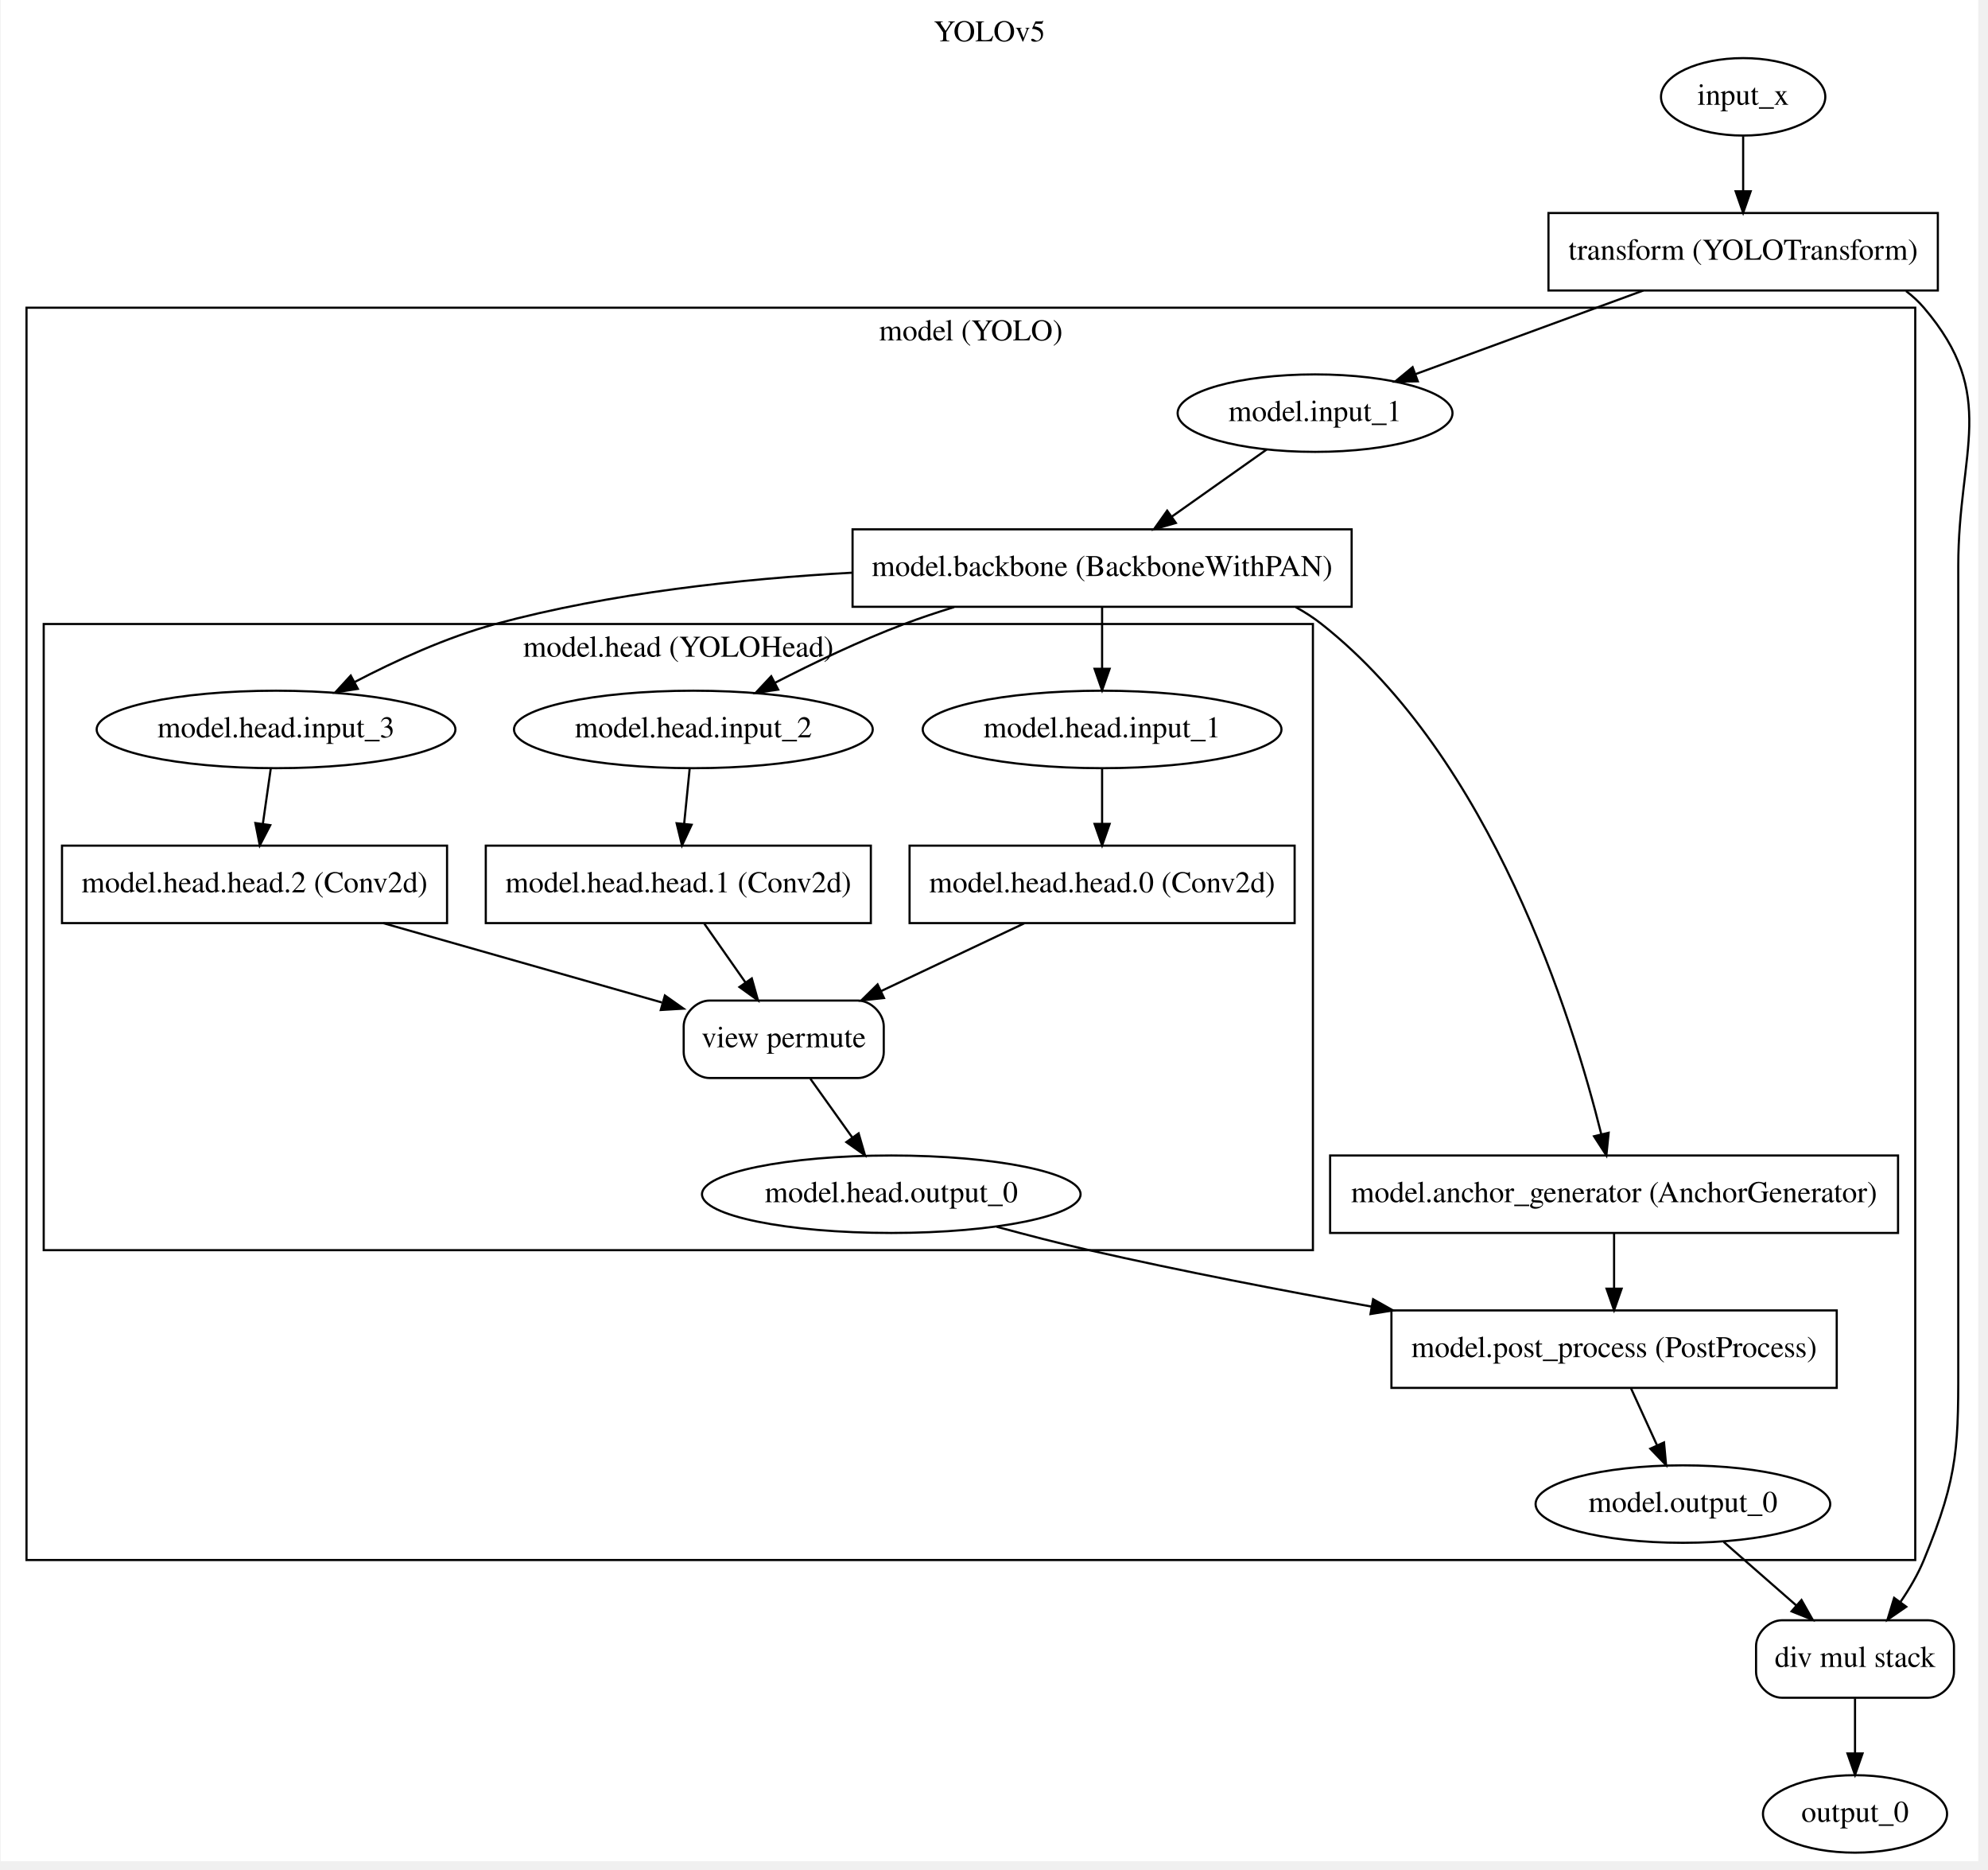
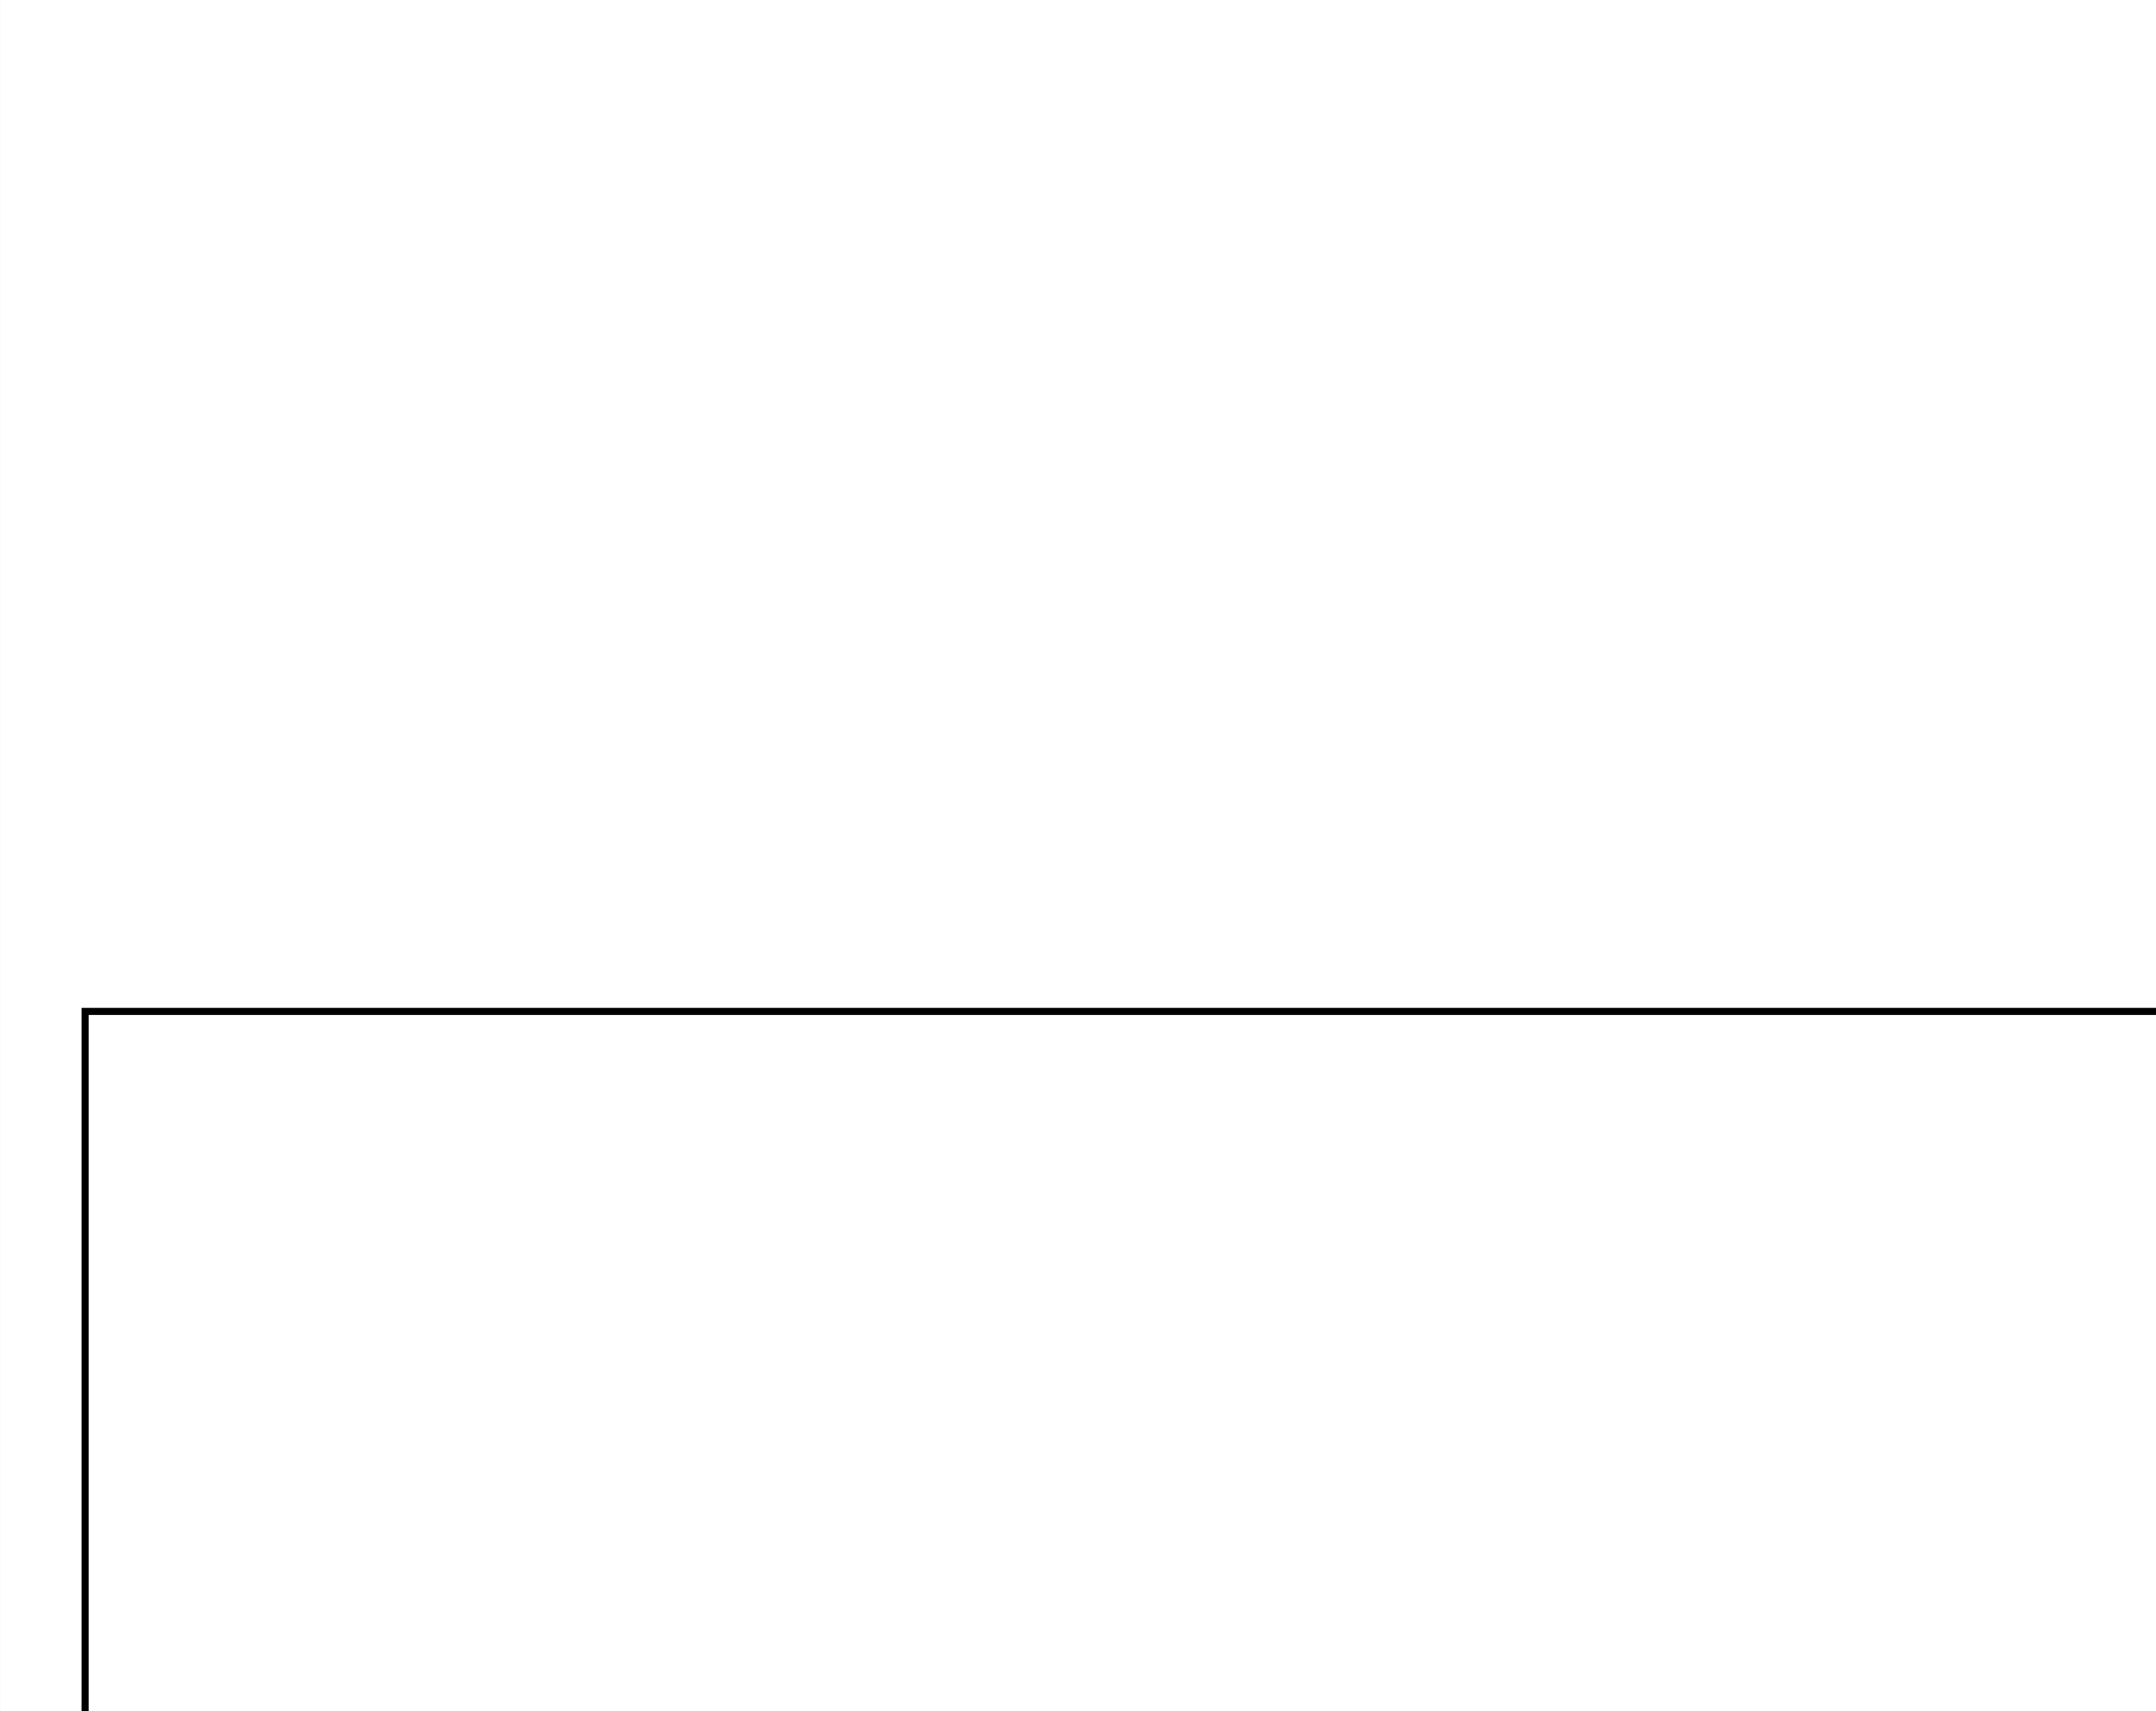
- <svg xmlns="http://www.w3.org/2000/svg" width="536pt" height="504pt" viewBox="0.00 0.00 535.63 504.00">
-   <g id="graph0" class="graph" transform="scale(0.58 0.58) rotate(0) translate(4 861)">
-     <polygon fill="white" stroke="transparent" points="-4,4 -4,-861 915.29,-861 915.29,4 -4,4" />
-     <text text-anchor="middle" x="455.65" y="-841.8" font-family="Times,serif" font-size="14.00">YOLOv5</text>
+ <svg xmlns="http://www.w3.org/2000/svg" width="576pt" height="457pt" viewBox="0.00 0.00 576.00 457.10">
+   <g id="graph0" class="graph" transform="scale(1.89 1.89) rotate(0) translate(4 861)">
+     <polygon fill="white" stroke="transparent" points="-4,4 -4,-861 1086,-861 1086,4 -4,4" />
+     <text text-anchor="middle" x="541" y="-841.8" font-family="Times,serif" font-size="14.00">YOLOv5</text>
    <g id="clust1" class="cluster">
-       <polygon fill="none" stroke="black" points="8,-136 8,-718 886,-718 886,-136 8,-136" />
-       <text text-anchor="middle" x="447" y="-702.8" font-family="Times,serif" font-size="14.00">model (YOLO)</text>
+       <polygon fill="none" stroke="black" points="8,-136 8,-718 1074,-718 1074,-136 8,-136" />
+       <text text-anchor="middle" x="541" y="-702.8" font-family="Times,serif" font-size="14.00">model (YOLO)</text>
    </g>
    <g id="clust2" class="cluster">
-       <polygon fill="none" stroke="black" points="16,-280 16,-571 606,-571 606,-280 16,-280" />
-       <text text-anchor="middle" x="311" y="-555.8" font-family="Times,serif" font-size="14.00">model.head (YOLOHead)</text>
+       <polygon fill="none" stroke="black" points="16,-280 16,-571 730,-571 730,-280 16,-280" />
+       <text text-anchor="middle" x="373" y="-555.8" font-family="Times,serif" font-size="14.00">model.head (YOLOHead)</text>
    </g>
    <g id="node1" class="node">
-       <ellipse fill="none" stroke="black" cx="806" cy="-816" rx="38.19" ry="18" />
-       <text text-anchor="middle" x="806" y="-812.3" font-family="Times,serif" font-size="14.00">input_x</text>
+       <ellipse fill="none" stroke="black" cx="492" cy="-816" rx="44.69" ry="18" />
+       <text text-anchor="middle" x="492" y="-812.3" font-family="Times,serif" font-size="14.00">input_x</text>
    </g>
    <g id="node2" class="node">
-       <polygon fill="none" stroke="black" points="896.5,-762 715.5,-762 715.5,-726 896.5,-726 896.5,-762" />
-       <text text-anchor="middle" x="806" y="-740.3" font-family="Times,serif" font-size="14.00">transform (YOLOTransform)</text>
+       <polygon fill="none" stroke="black" points="601,-762 383,-762 383,-726 601,-726 601,-762" />
+       <text text-anchor="middle" x="492" y="-740.3" font-family="Times,serif" font-size="14.00">transform (YOLOTransform)</text>
    </g>
    <g id="edge1" class="edge">
-       <path fill="none" stroke="black" d="M806,-797.7C806,-789.98 806,-780.71 806,-772.11" />
-       <polygon fill="black" stroke="black" points="809.5,-772.1 806,-762.1 802.5,-772.1 809.5,-772.1" />
+       <path fill="none" stroke="black" d="M492,-797.7C492,-789.98 492,-780.71 492,-772.11" />
+       <polygon fill="black" stroke="black" points="495.5,-772.1 492,-762.1 488.5,-772.1 495.5,-772.1" />
    </g>
    <g id="node3" class="node">
-       <ellipse fill="none" stroke="black" cx="607" cy="-669" rx="63.89" ry="18" />
-       <text text-anchor="middle" x="607" y="-665.3" font-family="Times,serif" font-size="14.00">model.input_1</text>
+       <ellipse fill="none" stroke="black" cx="492" cy="-669" rx="76.89" ry="18" />
+       <text text-anchor="middle" x="492" y="-665.3" font-family="Times,serif" font-size="14.00">model.input_1</text>
    </g>
    <g id="edge2" class="edge">
-       <path fill="none" stroke="black" d="M759.59,-725.98C727.75,-714.29 685.63,-698.84 653.72,-687.14" />
-       <polygon fill="black" stroke="black" points="654.76,-683.79 644.16,-683.63 652.34,-690.36 654.76,-683.79" />
+       <path fill="none" stroke="black" d="M492,-725.7C492,-717.25 492,-706.87 492,-697.37" />
+       <polygon fill="black" stroke="black" points="495.5,-697.18 492,-687.18 488.5,-697.18 495.5,-697.18" />
+     </g>
+     <g id="node4" class="node">
+       <polygon fill="none" stroke="black" points="632,-615 352,-615 352,-579 632,-579 632,-615" />
+       <text text-anchor="middle" x="492" y="-593.3" font-family="Times,serif" font-size="14.00">model.backbone (BackboneWithPAN)</text>
+     </g>
+     <g id="edge3" class="edge">
+       <path fill="none" stroke="black" d="M492,-650.7C492,-642.98 492,-633.71 492,-625.11" />
+       <polygon fill="black" stroke="black" points="495.5,-625.1 492,-615.1 488.5,-625.1 495.5,-625.1" />
+     </g>
+     <g id="node5" class="node">
+       <ellipse fill="none" stroke="black" cx="607" cy="-522" rx="102.08" ry="18" />
+       <text text-anchor="middle" x="607" y="-518.3" font-family="Times,serif" font-size="14.00">model.head.input_1</text>
+     </g>
+     <g id="edge4" class="edge">
+       <path fill="none" stroke="black" d="M518.96,-578.88C534.9,-568.76 555.26,-555.84 572.38,-544.98" />
+       <polygon fill="black" stroke="black" points="574.43,-547.82 581,-539.51 570.68,-541.91 574.43,-547.82" />
+     </g>
+     <g id="node6" class="node">
+       <ellipse fill="none" stroke="black" cx="377" cy="-522" rx="102.08" ry="18" />
+       <text text-anchor="middle" x="377" y="-518.3" font-family="Times,serif" font-size="14.00">model.head.input_2</text>
+     </g>
+     <g id="edge5" class="edge">
+       <path fill="none" stroke="black" d="M465.04,-578.88C449.1,-568.76 428.74,-555.84 411.62,-544.98" />
+       <polygon fill="black" stroke="black" points="413.32,-541.91 403,-539.51 409.57,-547.82 413.32,-541.91" />
+     </g>
+     <g id="node7" class="node">
+       <ellipse fill="none" stroke="black" cx="144" cy="-522" rx="102.08" ry="18" />
+       <text text-anchor="middle" x="144" y="-518.3" font-family="Times,serif" font-size="14.00">model.head.input_3</text>
+     </g>
+     <g id="edge6" class="edge">
+       <path fill="none" stroke="black" d="M351.74,-586.32C323.12,-582.72 293.4,-577.78 266,-571 239.03,-564.33 210.04,-553.11 187.09,-543.19" />
+       <polygon fill="black" stroke="black" points="188.21,-539.86 177.65,-539.04 185.4,-546.27 188.21,-539.86" />
+     </g>
+     <g id="node13" class="node">
+       <polygon fill="none" stroke="black" points="1066.5,-324 737.5,-324 737.5,-288 1066.5,-288 1066.5,-324" />
+       <text text-anchor="middle" x="902" y="-302.3" font-family="Times,serif" font-size="14.00">model.anchor_generator (AnchorGenerator)</text>
+     </g>
+     <g id="edge14" class="edge">
+       <path fill="none" stroke="black" d="M632.06,-591.83C675.18,-588.34 716.03,-582.1 734,-571 824.96,-514.79 875.36,-388.97 893.8,-333.79" />
+       <polygon fill="black" stroke="black" points="897.2,-334.64 896.97,-324.04 890.55,-332.47 897.2,-334.64" />
+     </g>
+     <g id="node8" class="node">
+       <polygon fill="none" stroke="black" points="722.5,-468 501.5,-468 501.5,-432 722.5,-432 722.5,-468" />
+       <text text-anchor="middle" x="612" y="-446.3" font-family="Times,serif" font-size="14.00">model.head.head.0 (Conv2d)</text>
+     </g>
+     <g id="edge7" class="edge">
+       <path fill="none" stroke="black" d="M608.24,-503.7C608.79,-495.98 609.45,-486.71 610.06,-478.11" />
+       <polygon fill="black" stroke="black" points="613.56,-478.33 610.78,-468.1 606.57,-477.83 613.56,-478.33" />
+     </g>
+     <g id="node9" class="node">
+       <polygon fill="none" stroke="black" points="483.5,-468 262.5,-468 262.5,-432 483.5,-432 483.5,-468" />
+       <text text-anchor="middle" x="373" y="-446.3" font-family="Times,serif" font-size="14.00">model.head.head.1 (Conv2d)</text>
+     </g>
+     <g id="edge8" class="edge">
+       <path fill="none" stroke="black" d="M376.01,-503.7C375.57,-495.98 375.04,-486.71 374.55,-478.11" />
+       <polygon fill="black" stroke="black" points="378.04,-477.89 373.98,-468.1 371.05,-478.29 378.04,-477.89" />
+     </g>
+     <g id="node10" class="node">
+       <polygon fill="none" stroke="black" points="244.5,-468 23.5,-468 23.5,-432 244.5,-432 244.5,-468" />
+       <text text-anchor="middle" x="134" y="-446.3" font-family="Times,serif" font-size="14.00">model.head.head.2 (Conv2d)</text>
+     </g>
+     <g id="edge9" class="edge">
+       <path fill="none" stroke="black" d="M141.53,-503.7C140.43,-495.98 139.1,-486.71 137.87,-478.11" />
+       <polygon fill="black" stroke="black" points="141.32,-477.51 136.44,-468.1 134.39,-478.5 141.32,-477.51" />
+     </g>
+     <g id="node12" class="node">
+       <path fill="none" stroke="black" d="M477.5,-396C477.5,-396 386.5,-396 386.5,-396 380.5,-396 374.5,-390 374.5,-384 374.5,-384 374.5,-372 374.5,-372 374.5,-366 380.5,-360 386.5,-360 386.5,-360 477.5,-360 477.5,-360 483.5,-360 489.5,-366 489.5,-372 489.5,-372 489.5,-384 489.5,-384 489.5,-390 483.5,-396 477.5,-396" />
+       <text text-anchor="middle" x="432" y="-374.3" font-family="Times,serif" font-size="14.00">permute view</text>
+     </g>
+     <g id="edge12" class="edge">
+       <path fill="none" stroke="black" d="M567.97,-431.88C543.03,-422.18 511.66,-409.98 485.34,-399.74" />
+       <polygon fill="black" stroke="black" points="486.48,-396.43 475.89,-396.07 483.94,-402.95 486.48,-396.43" />
+     </g>
+     <g id="edge10" class="edge">
+       <path fill="none" stroke="black" d="M387.58,-431.7C394.66,-423.3 403.28,-413.07 411.05,-403.86" />
+       <polygon fill="black" stroke="black" points="413.81,-406.01 417.58,-396.1 408.46,-401.49 413.81,-406.01" />
+     </g>
+     <g id="edge11" class="edge">
+       <path fill="none" stroke="black" d="M206.52,-431.97C254.61,-420.67 317.29,-405.95 364.35,-394.89" />
+       <polygon fill="black" stroke="black" points="365.21,-398.28 374.14,-392.59 363.61,-391.47 365.21,-398.28" />
+     </g>
+     <g id="node11" class="node">
+       <ellipse fill="none" stroke="black" cx="551" cy="-306" rx="108.58" ry="18" />
+       <text text-anchor="middle" x="551" y="-302.3" font-family="Times,serif" font-size="14.00">model.head.output_0</text>
+     </g>
+     <g id="node14" class="node">
+       <polygon fill="none" stroke="black" points="855,-252 597,-252 597,-216 855,-216 855,-252" />
+       <text text-anchor="middle" x="726" y="-230.3" font-family="Times,serif" font-size="14.00">model.post_process (PostProcess)</text>
+     </g>
+     <g id="edge15" class="edge">
+       <path fill="none" stroke="black" d="M590.71,-289.12C615.32,-279.27 647.2,-266.52 673.84,-255.86" />
+       <polygon fill="black" stroke="black" points="675.4,-259.01 683.39,-252.04 672.8,-252.51 675.4,-259.01" />
+     </g>
+     <g id="edge13" class="edge">
+       <path fill="none" stroke="black" d="M461.11,-359.88C477.17,-350.43 497.26,-338.61 514.37,-328.55" />
+       <polygon fill="black" stroke="black" points="516.16,-331.55 523.01,-323.47 512.62,-325.52 516.16,-331.55" />
+     </g>
+     <g id="edge16" class="edge">
+       <path fill="none" stroke="black" d="M858.95,-287.88C834.67,-278.22 804.16,-266.09 778.49,-255.88" />
+       <polygon fill="black" stroke="black" points="779.5,-252.51 768.91,-252.07 776.91,-259.02 779.5,-252.51" />
+     </g>
+     <g id="node15" class="node">
+       <ellipse fill="none" stroke="black" cx="726" cy="-162" rx="83.39" ry="18" />
+       <text text-anchor="middle" x="726" y="-158.3" font-family="Times,serif" font-size="14.00">model.output_0</text>
+     </g>
+     <g id="edge17" class="edge">
+       <path fill="none" stroke="black" d="M726,-215.7C726,-207.98 726,-198.71 726,-190.11" />
+       <polygon fill="black" stroke="black" points="729.5,-190.1 726,-180.1 722.5,-190.1 729.5,-190.1" />
    </g>
    <g id="node17" class="node">
-       <path fill="none" stroke="black" d="M892,-108C892,-108 824,-108 824,-108 818,-108 812,-102 812,-96 812,-96 812,-84 812,-84 812,-78 818,-72 824,-72 824,-72 892,-72 892,-72 898,-72 904,-78 904,-84 904,-84 904,-96 904,-96 904,-102 898,-108 892,-108" />
-       <text text-anchor="middle" x="858" y="-86.3" font-family="Times,serif" font-size="14.00">div mul stack</text>
+       <path fill="none" stroke="black" d="M800.5,-108C800.5,-108 651.5,-108 651.5,-108 645.5,-108 639.5,-102 639.5,-96 639.5,-96 639.5,-84 639.5,-84 639.5,-78 645.5,-72 651.5,-72 651.5,-72 800.5,-72 800.5,-72 806.5,-72 812.5,-78 812.5,-84 812.5,-84 812.5,-96 812.5,-96 812.5,-102 806.5,-108 800.5,-108" />
+       <text text-anchor="middle" x="726" y="-86.3" font-family="Times,serif" font-size="14.00">mul div sub stack min</text>
    </g>
    <g id="edge18" class="edge">
-       <path fill="none" stroke="black" d="M881.72,-725.73C884.74,-723.46 887.53,-720.89 890,-718 924.95,-677.09 906,-651.81 906,-598 906,-598 906,-598 906,-233 906,-189.31 906.64,-176.4 890,-136 887.25,-129.33 883.35,-122.69 879.22,-116.65" />
-       <polygon fill="black" stroke="black" points="881.83,-114.28 873.1,-108.27 876.18,-118.41 881.83,-114.28" />
+       <path fill="none" stroke="black" d="M726,-143.7C726,-135.98 726,-126.71 726,-118.11" />
+       <polygon fill="black" stroke="black" points="729.5,-118.1 726,-108.1 722.5,-118.1 729.5,-118.1" />
    </g>
-     <g id="node4" class="node">
-       <polygon fill="none" stroke="black" points="624,-615 392,-615 392,-579 624,-579 624,-615" />
-       <text text-anchor="middle" x="508" y="-593.3" font-family="Times,serif" font-size="14.00">model.backbone (BackboneWithPAN)</text>
-     </g>
-     <g id="edge3" class="edge">
-       <path fill="none" stroke="black" d="M584.54,-652.12C571.47,-642.88 554.78,-631.07 540.32,-620.85" />
-       <polygon fill="black" stroke="black" points="542.29,-617.96 532.11,-615.04 538.25,-623.68 542.29,-617.96" />
-     </g>
-     <g id="node5" class="node">
-       <ellipse fill="none" stroke="black" cx="508" cy="-522" rx="83.39" ry="18" />
-       <text text-anchor="middle" x="508" y="-518.3" font-family="Times,serif" font-size="14.00">model.head.input_1</text>
-     </g>
-     <g id="edge4" class="edge">
-       <path fill="none" stroke="black" d="M508,-578.7C508,-570.25 508,-559.87 508,-550.37" />
-       <polygon fill="black" stroke="black" points="511.5,-550.18 508,-540.18 504.5,-550.18 511.5,-550.18" />
-     </g>
-     <g id="node6" class="node">
-       <ellipse fill="none" stroke="black" cx="318" cy="-522" rx="83.39" ry="18" />
-       <text text-anchor="middle" x="318" y="-518.3" font-family="Times,serif" font-size="14.00">model.head.input_2</text>
-     </g>
-     <g id="edge5" class="edge">
-       <path fill="none" stroke="black" d="M439.21,-578.86C431.32,-576.43 423.43,-573.8 416,-571 395.62,-563.32 373.78,-552.86 355.9,-543.66" />
-       <polygon fill="black" stroke="black" points="357.43,-540.51 346.94,-538.99 354.19,-546.72 357.43,-540.51" />
-     </g>
-     <g id="node7" class="node">
-       <ellipse fill="none" stroke="black" cx="124" cy="-522" rx="83.39" ry="18" />
-       <text text-anchor="middle" x="124" y="-518.3" font-family="Times,serif" font-size="14.00">model.head.input_3</text>
-     </g>
-     <g id="edge6" class="edge">
-       <path fill="none" stroke="black" d="M391.83,-594.85C340.3,-592.01 279.38,-585.44 226,-571 203.27,-564.85 179.38,-553.88 160.43,-543.98" />
-       <polygon fill="black" stroke="black" points="162.03,-540.86 151.56,-539.23 158.72,-547.03 162.03,-540.86" />
-     </g>
-     <g id="node13" class="node">
-       <polygon fill="none" stroke="black" points="878,-324 614,-324 614,-288 878,-288 878,-324" />
-       <text text-anchor="middle" x="746" y="-302.3" font-family="Times,serif" font-size="14.00">model.anchor_generator (AnchorGenerator)</text>
-     </g>
-     <g id="edge14" class="edge">
-       <path fill="none" stroke="black" d="M598.04,-578.83C602.26,-576.53 606.28,-573.94 610,-571 689.13,-508.6 726.71,-387.58 740.06,-333.83" />
-       <polygon fill="black" stroke="black" points="743.48,-334.56 742.41,-324.02 736.68,-332.93 743.48,-334.56" />
-     </g>
-     <g id="node8" class="node">
-       <polygon fill="none" stroke="black" points="597.5,-468 418.5,-468 418.5,-432 597.5,-432 597.5,-468" />
-       <text text-anchor="middle" x="508" y="-446.3" font-family="Times,serif" font-size="14.00">model.head.head.0 (Conv2d)</text>
-     </g>
-     <g id="edge7" class="edge">
-       <path fill="none" stroke="black" d="M508,-503.7C508,-495.98 508,-486.71 508,-478.11" />
-       <polygon fill="black" stroke="black" points="511.5,-478.1 508,-468.1 504.5,-478.1 511.5,-478.1" />
-     </g>
-     <g id="node9" class="node">
-       <polygon fill="none" stroke="black" points="400.5,-468 221.5,-468 221.5,-432 400.5,-432 400.5,-468" />
-       <text text-anchor="middle" x="311" y="-446.3" font-family="Times,serif" font-size="14.00">model.head.head.1 (Conv2d)</text>
-     </g>
-     <g id="edge8" class="edge">
-       <path fill="none" stroke="black" d="M316.27,-503.7C315.5,-495.98 314.57,-486.71 313.71,-478.11" />
-       <polygon fill="black" stroke="black" points="317.19,-477.71 312.71,-468.1 310.22,-478.4 317.19,-477.71" />
-     </g>
-     <g id="node10" class="node">
-       <polygon fill="none" stroke="black" points="203.5,-468 24.5,-468 24.5,-432 203.5,-432 203.5,-468" />
-       <text text-anchor="middle" x="114" y="-446.3" font-family="Times,serif" font-size="14.00">model.head.head.2 (Conv2d)</text>
-     </g>
-     <g id="edge9" class="edge">
-       <path fill="none" stroke="black" d="M121.53,-503.7C120.43,-495.98 119.1,-486.71 117.87,-478.11" />
-       <polygon fill="black" stroke="black" points="121.32,-477.51 116.44,-468.1 114.39,-478.5 121.32,-477.51" />
-     </g>
-     <g id="node12" class="node">
-       <path fill="none" stroke="black" d="M394.5,-396C394.5,-396 325.5,-396 325.5,-396 319.5,-396 313.5,-390 313.5,-384 313.5,-384 313.5,-372 313.5,-372 313.5,-366 319.5,-360 325.5,-360 325.5,-360 394.5,-360 394.5,-360 400.5,-360 406.5,-366 406.5,-372 406.5,-372 406.5,-384 406.5,-384 406.5,-390 400.5,-396 394.5,-396" />
-       <text text-anchor="middle" x="360" y="-374.3" font-family="Times,serif" font-size="14.00">view permute</text>
-     </g>
-     <g id="edge10" class="edge">
-       <path fill="none" stroke="black" d="M471.8,-431.88C451.74,-422.39 426.63,-410.51 405.29,-400.42" />
-       <polygon fill="black" stroke="black" points="406.62,-397.18 396.09,-396.07 403.63,-403.51 406.62,-397.18" />
-     </g>
-     <g id="edge12" class="edge">
-       <path fill="none" stroke="black" d="M323.11,-431.7C328.87,-423.47 335.86,-413.48 342.21,-404.42" />
-       <polygon fill="black" stroke="black" points="345.16,-406.3 348.03,-396.1 339.42,-402.29 345.16,-406.3" />
-     </g>
-     <g id="edge11" class="edge">
-       <path fill="none" stroke="black" d="M173.86,-431.97C213.29,-420.75 264.59,-406.15 303.35,-395.12" />
-       <polygon fill="black" stroke="black" points="304.76,-398.36 313.42,-392.25 302.85,-391.62 304.76,-398.36" />
-     </g>
-     <g id="node11" class="node">
-       <ellipse fill="none" stroke="black" cx="410" cy="-306" rx="87.99" ry="18" />
-       <text text-anchor="middle" x="410" y="-302.3" font-family="Times,serif" font-size="14.00">model.head.output_0</text>
-     </g>
-     <g id="node14" class="node">
-       <polygon fill="none" stroke="black" points="849.5,-252 642.5,-252 642.5,-216 849.5,-216 849.5,-252" />
-       <text text-anchor="middle" x="746" y="-230.3" font-family="Times,serif" font-size="14.00">model.post_process (PostProcess)</text>
-     </g>
-     <g id="edge15" class="edge">
-       <path fill="none" stroke="black" d="M458.99,-290.88C472.84,-287.11 487.96,-283.2 502,-280 544.67,-270.28 591.91,-261.19 633.36,-253.76" />
-       <polygon fill="black" stroke="black" points="633.99,-257.2 643.22,-252 632.76,-250.31 633.99,-257.2" />
-     </g>
-     <g id="edge13" class="edge">
-       <path fill="none" stroke="black" d="M372.36,-359.7C378.23,-351.47 385.37,-341.48 391.84,-332.42" />
-       <polygon fill="black" stroke="black" points="394.82,-334.28 397.78,-324.1 389.12,-330.21 394.82,-334.28" />
-     </g>
-     <g id="edge16" class="edge">
-       <path fill="none" stroke="black" d="M746,-287.7C746,-279.98 746,-270.71 746,-262.11" />
-       <polygon fill="black" stroke="black" points="749.5,-262.1 746,-252.1 742.5,-262.1 749.5,-262.1" />
-     </g>
-     <g id="node15" class="node">
-       <ellipse fill="none" stroke="black" cx="778" cy="-162" rx="68.49" ry="18" />
-       <text text-anchor="middle" x="778" y="-158.3" font-family="Times,serif" font-size="14.00">model.output_0</text>
-     </g>
-     <g id="edge17" class="edge">
-       <path fill="none" stroke="black" d="M753.91,-215.7C757.55,-207.73 761.95,-198.1 765.99,-189.26" />
-       <polygon fill="black" stroke="black" points="769.21,-190.65 770.18,-180.1 762.84,-187.74 769.21,-190.65" />
+     <g id="node16" class="node">
+       <ellipse fill="none" stroke="black" cx="726" cy="-18" rx="51.99" ry="18" />
+       <text text-anchor="middle" x="726" y="-14.3" font-family="Times,serif" font-size="14.00">output_0</text>
    </g>
    <g id="edge19" class="edge">
-       <path fill="none" stroke="black" d="M796.96,-144.41C807,-135.63 819.51,-124.68 830.59,-114.99" />
-       <polygon fill="black" stroke="black" points="833.12,-117.42 838.34,-108.2 828.51,-112.15 833.12,-117.42" />
-     </g>
-     <g id="node16" class="node">
-       <ellipse fill="none" stroke="black" cx="858" cy="-18" rx="42.79" ry="18" />
-       <text text-anchor="middle" x="858" y="-14.3" font-family="Times,serif" font-size="14.00">output_0</text>
-     </g>
-     <g id="edge20" class="edge">
-       <path fill="none" stroke="black" d="M858,-71.7C858,-63.98 858,-54.71 858,-46.11" />
-       <polygon fill="black" stroke="black" points="861.5,-46.1 858,-36.1 854.5,-46.1 861.5,-46.1" />
+       <path fill="none" stroke="black" d="M726,-71.7C726,-63.98 726,-54.71 726,-46.11" />
+       <polygon fill="black" stroke="black" points="729.5,-46.1 726,-36.1 722.5,-46.1 729.5,-46.1" />
    </g>
  </g>
</svg>
